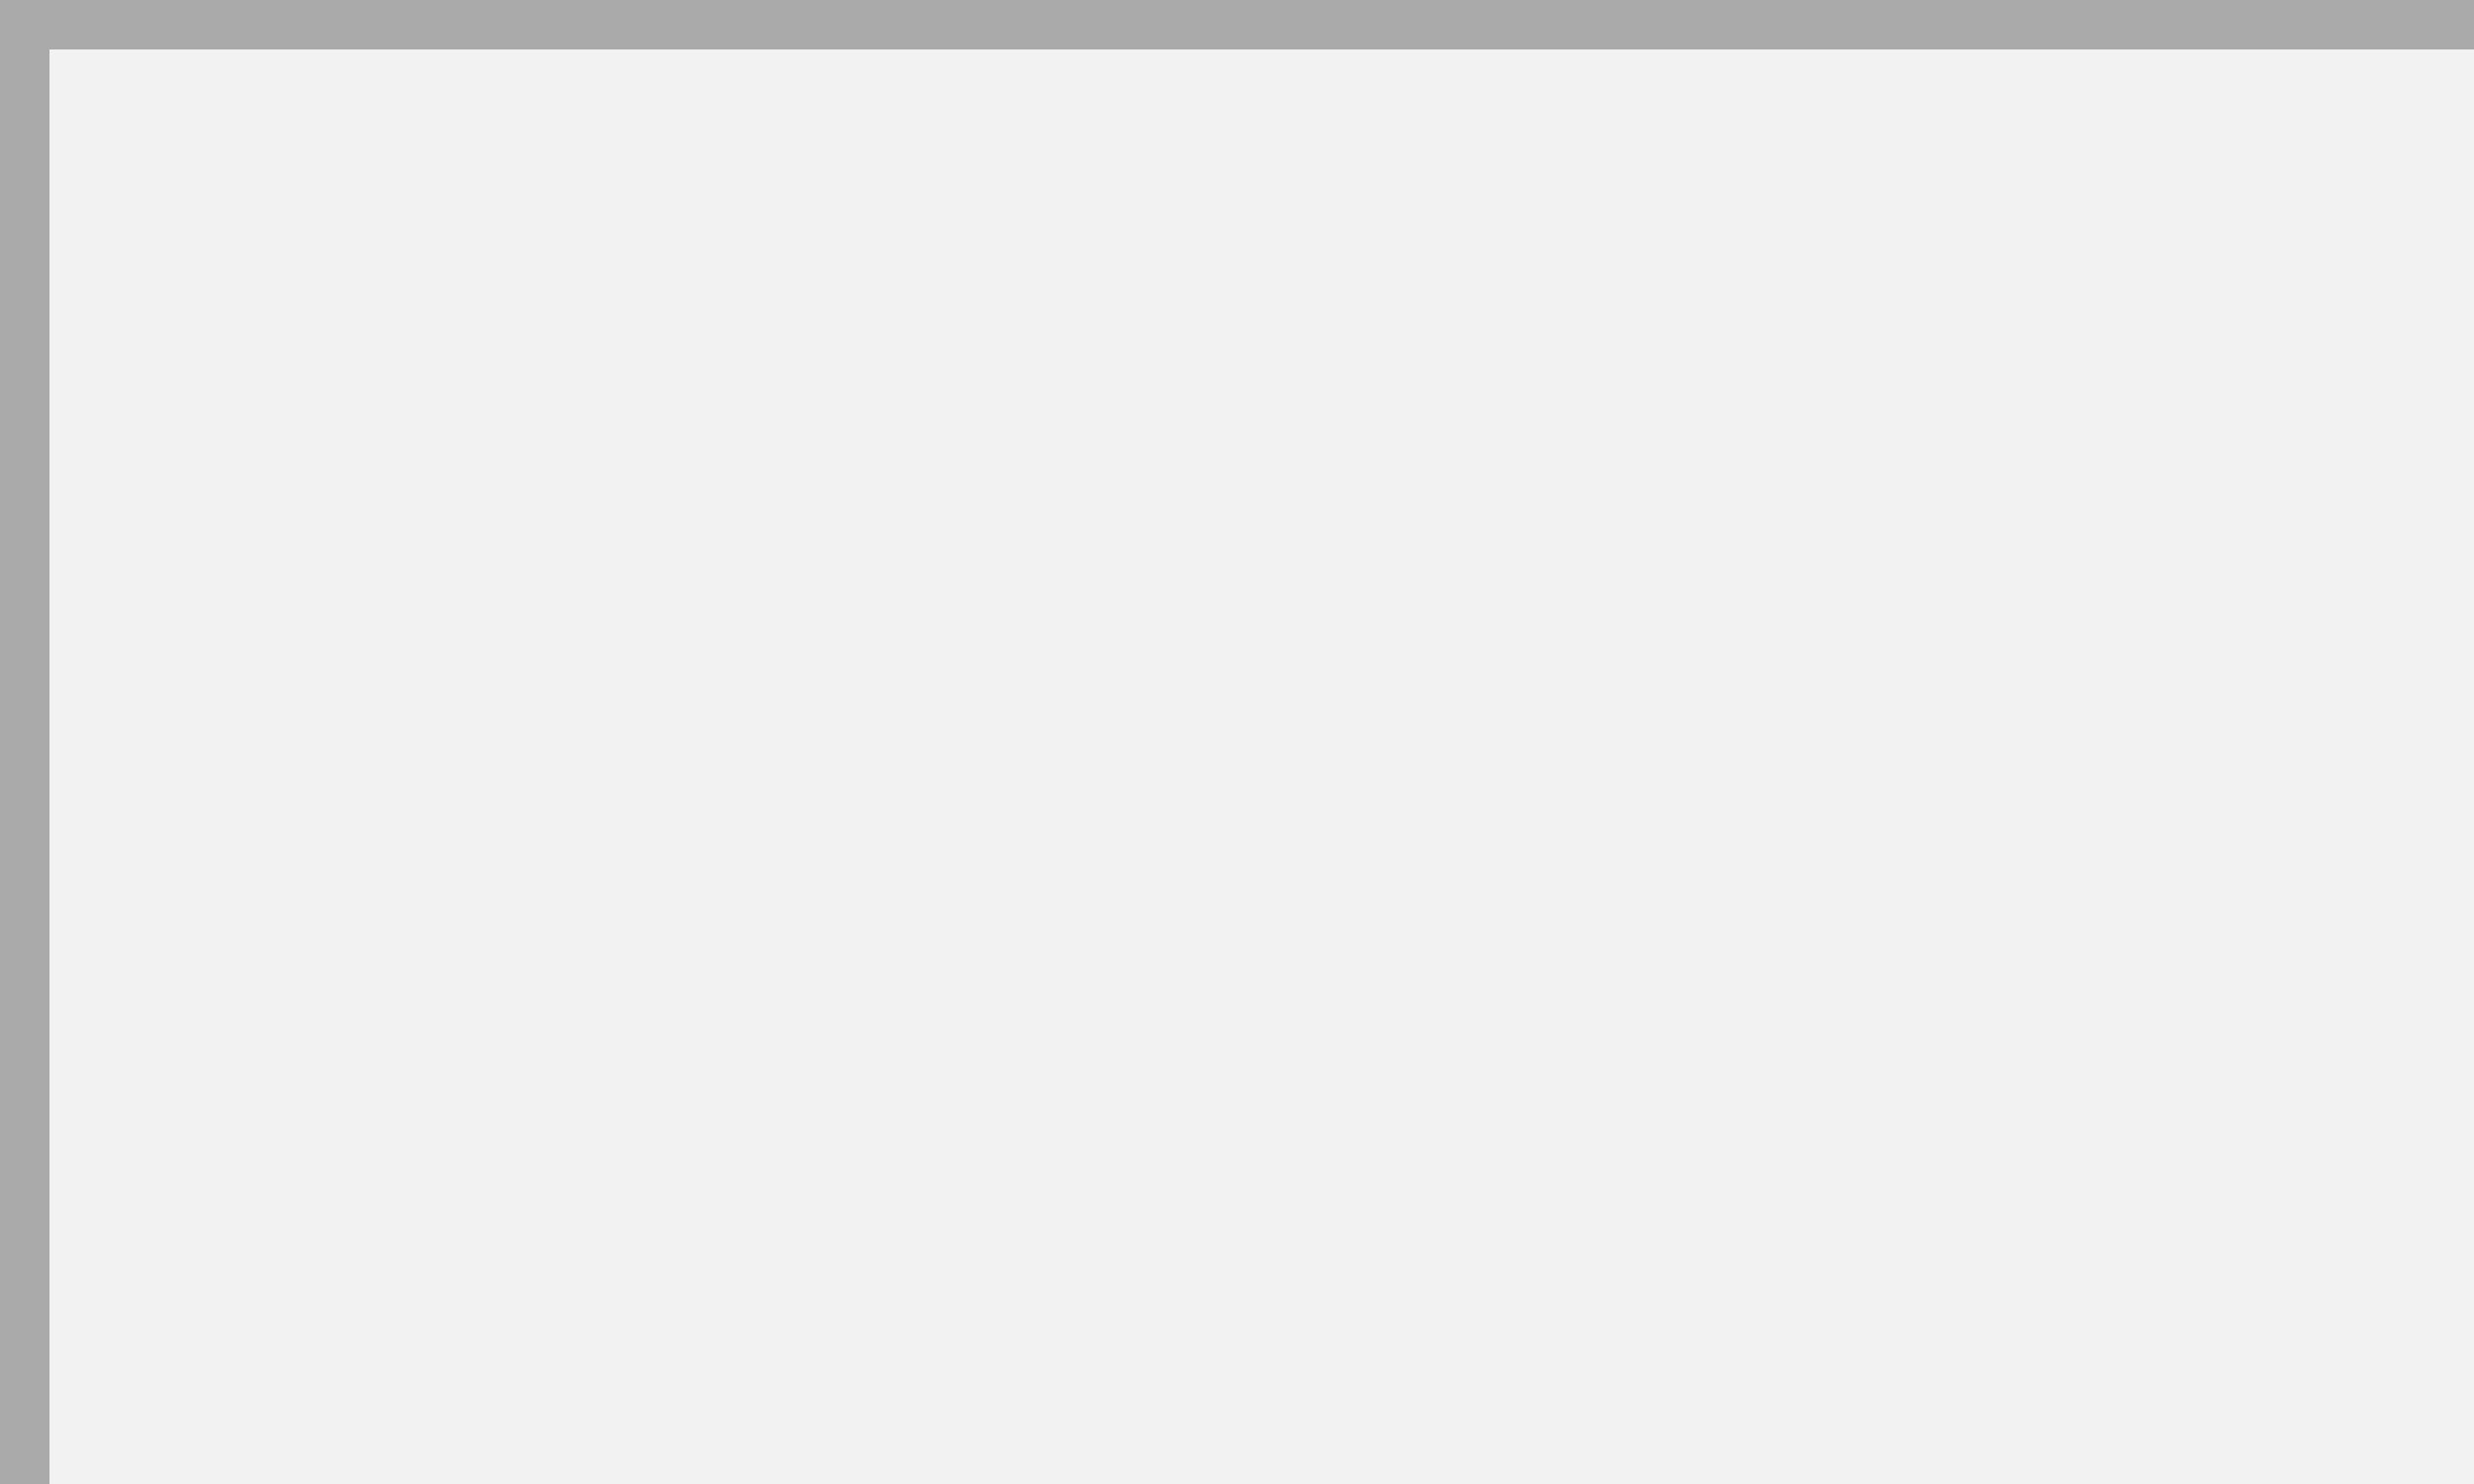
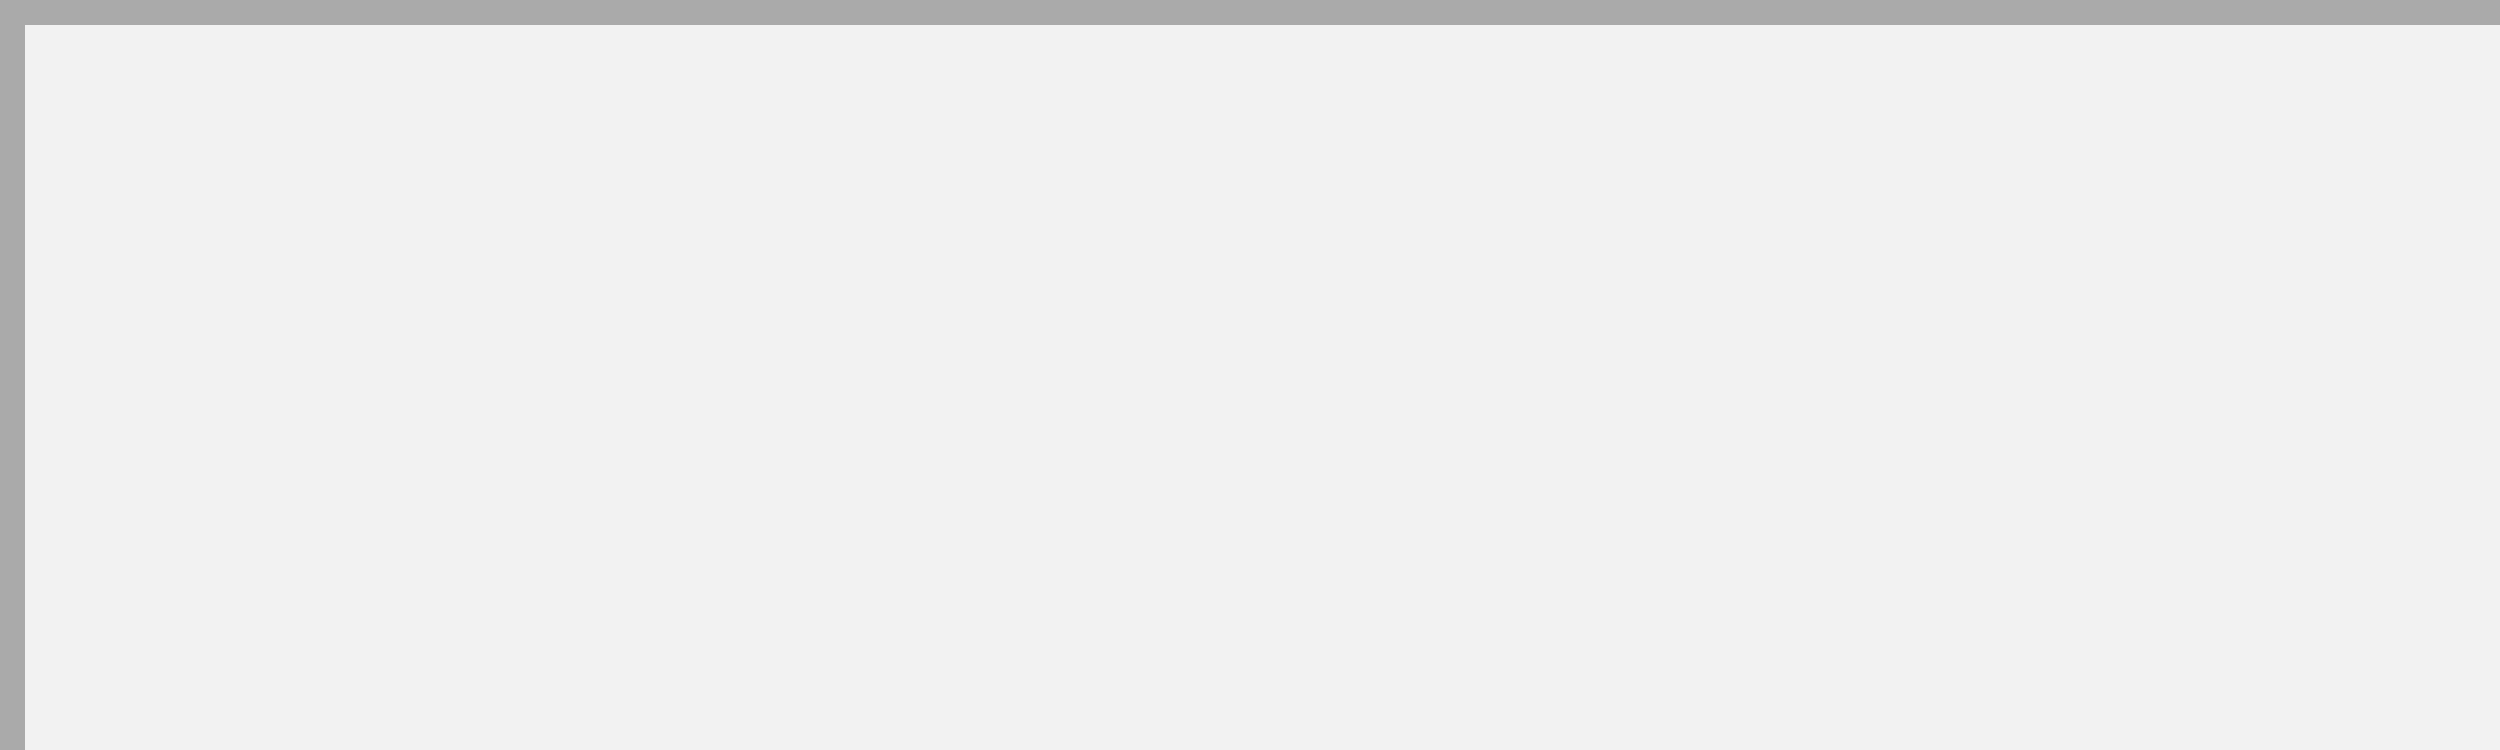
- <svg xmlns="http://www.w3.org/2000/svg" version="1.1" width="50px" height="30px" viewBox="0 0 50 30">
-   <path d="M 1 1  L 50 1  L 50 30  L 1 30  L 1 1  Z " fill-rule="nonzero" fill="rgba(242, 242, 242, 1)" stroke="none" class="fill" />
-   <path d="M 0.5 1  L 0.5 30  " stroke-width="1" stroke-dasharray="0" stroke="rgba(170, 170, 170, 1)" fill="none" class="stroke" />
-   <path d="M 0 0.5  L 50 0.5  " stroke-width="1" stroke-dasharray="0" stroke="rgba(170, 170, 170, 1)" fill="none" class="stroke" />
+ <svg xmlns="http://www.w3.org/2000/svg" version="1.1" width="100px" height="30px" viewBox="310 0 100 30">
+   <path d="M 1 1  L 100 1  L 100 30  L 1 30  L 1 1  Z " fill-rule="nonzero" fill="rgba(242, 242, 242, 1)" stroke="none" transform="matrix(1 0 0 1 310 0 )" class="fill" />
+   <path d="M 0.5 1  L 0.5 30  " stroke-width="1" stroke-dasharray="0" stroke="rgba(170, 170, 170, 1)" fill="none" transform="matrix(1 0 0 1 310 0 )" class="stroke" />
+   <path d="M 0 0.5  L 100 0.5  " stroke-width="1" stroke-dasharray="0" stroke="rgba(170, 170, 170, 1)" fill="none" transform="matrix(1 0 0 1 310 0 )" class="stroke" />
</svg>
